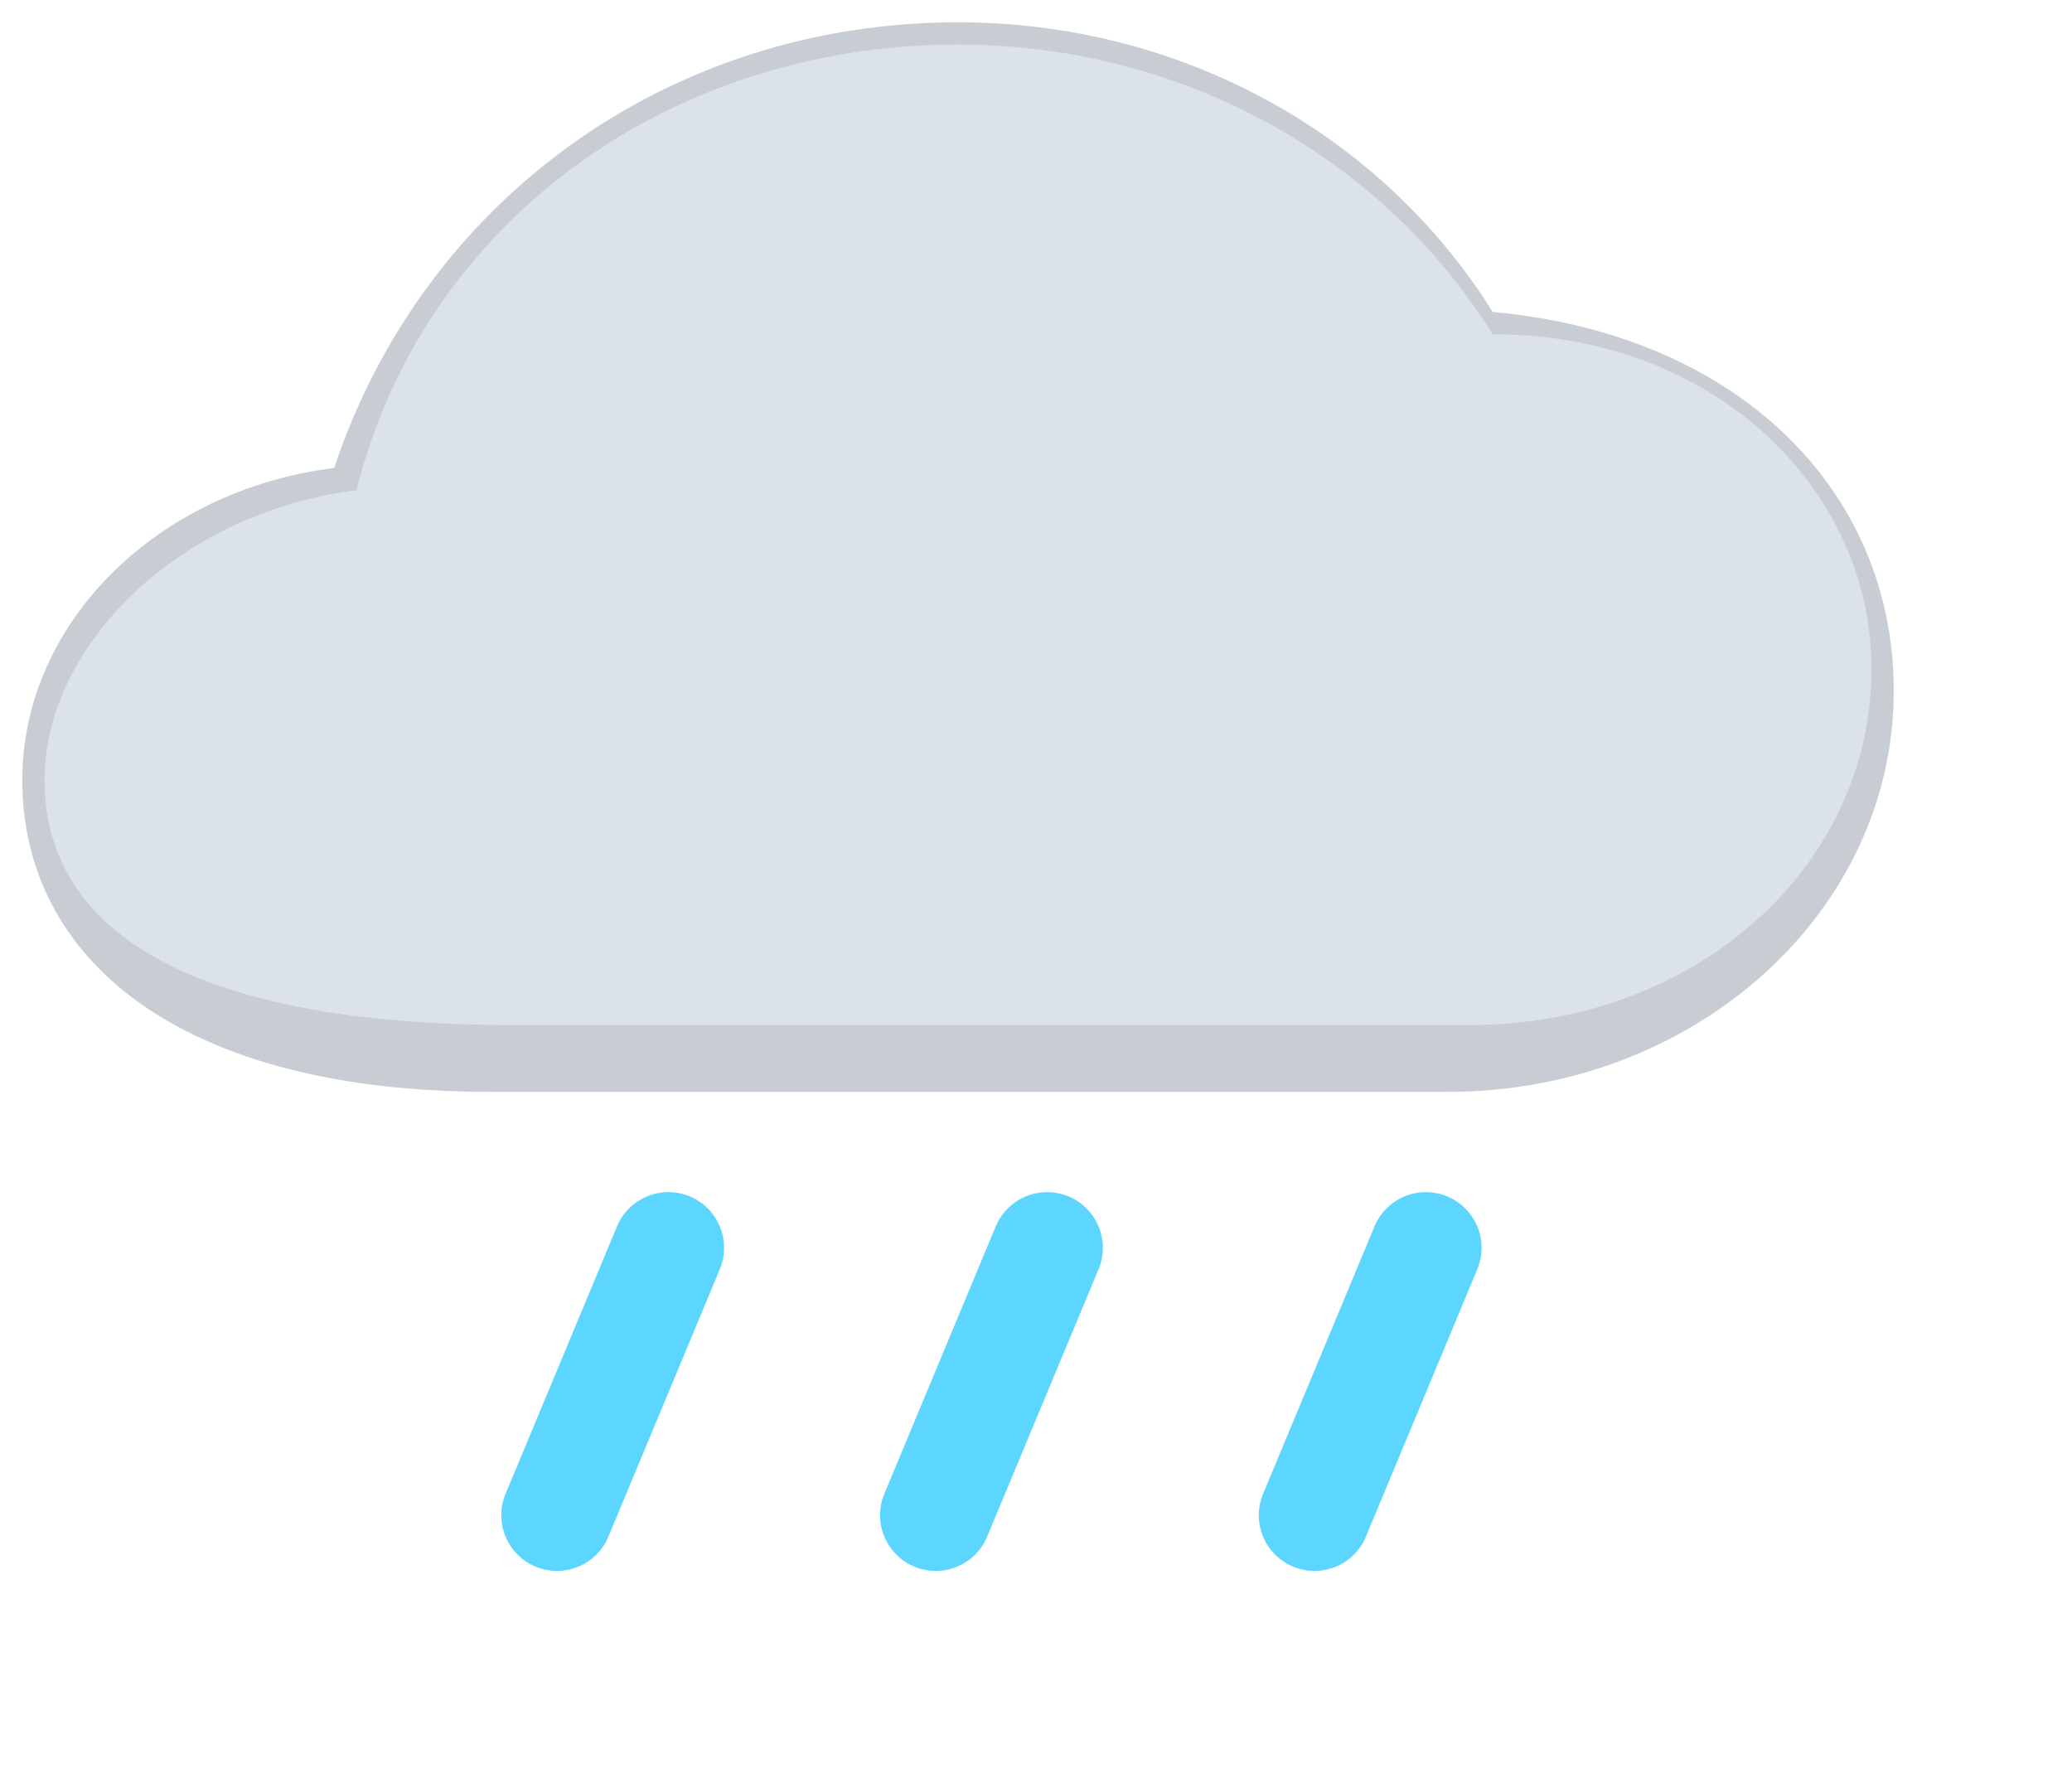
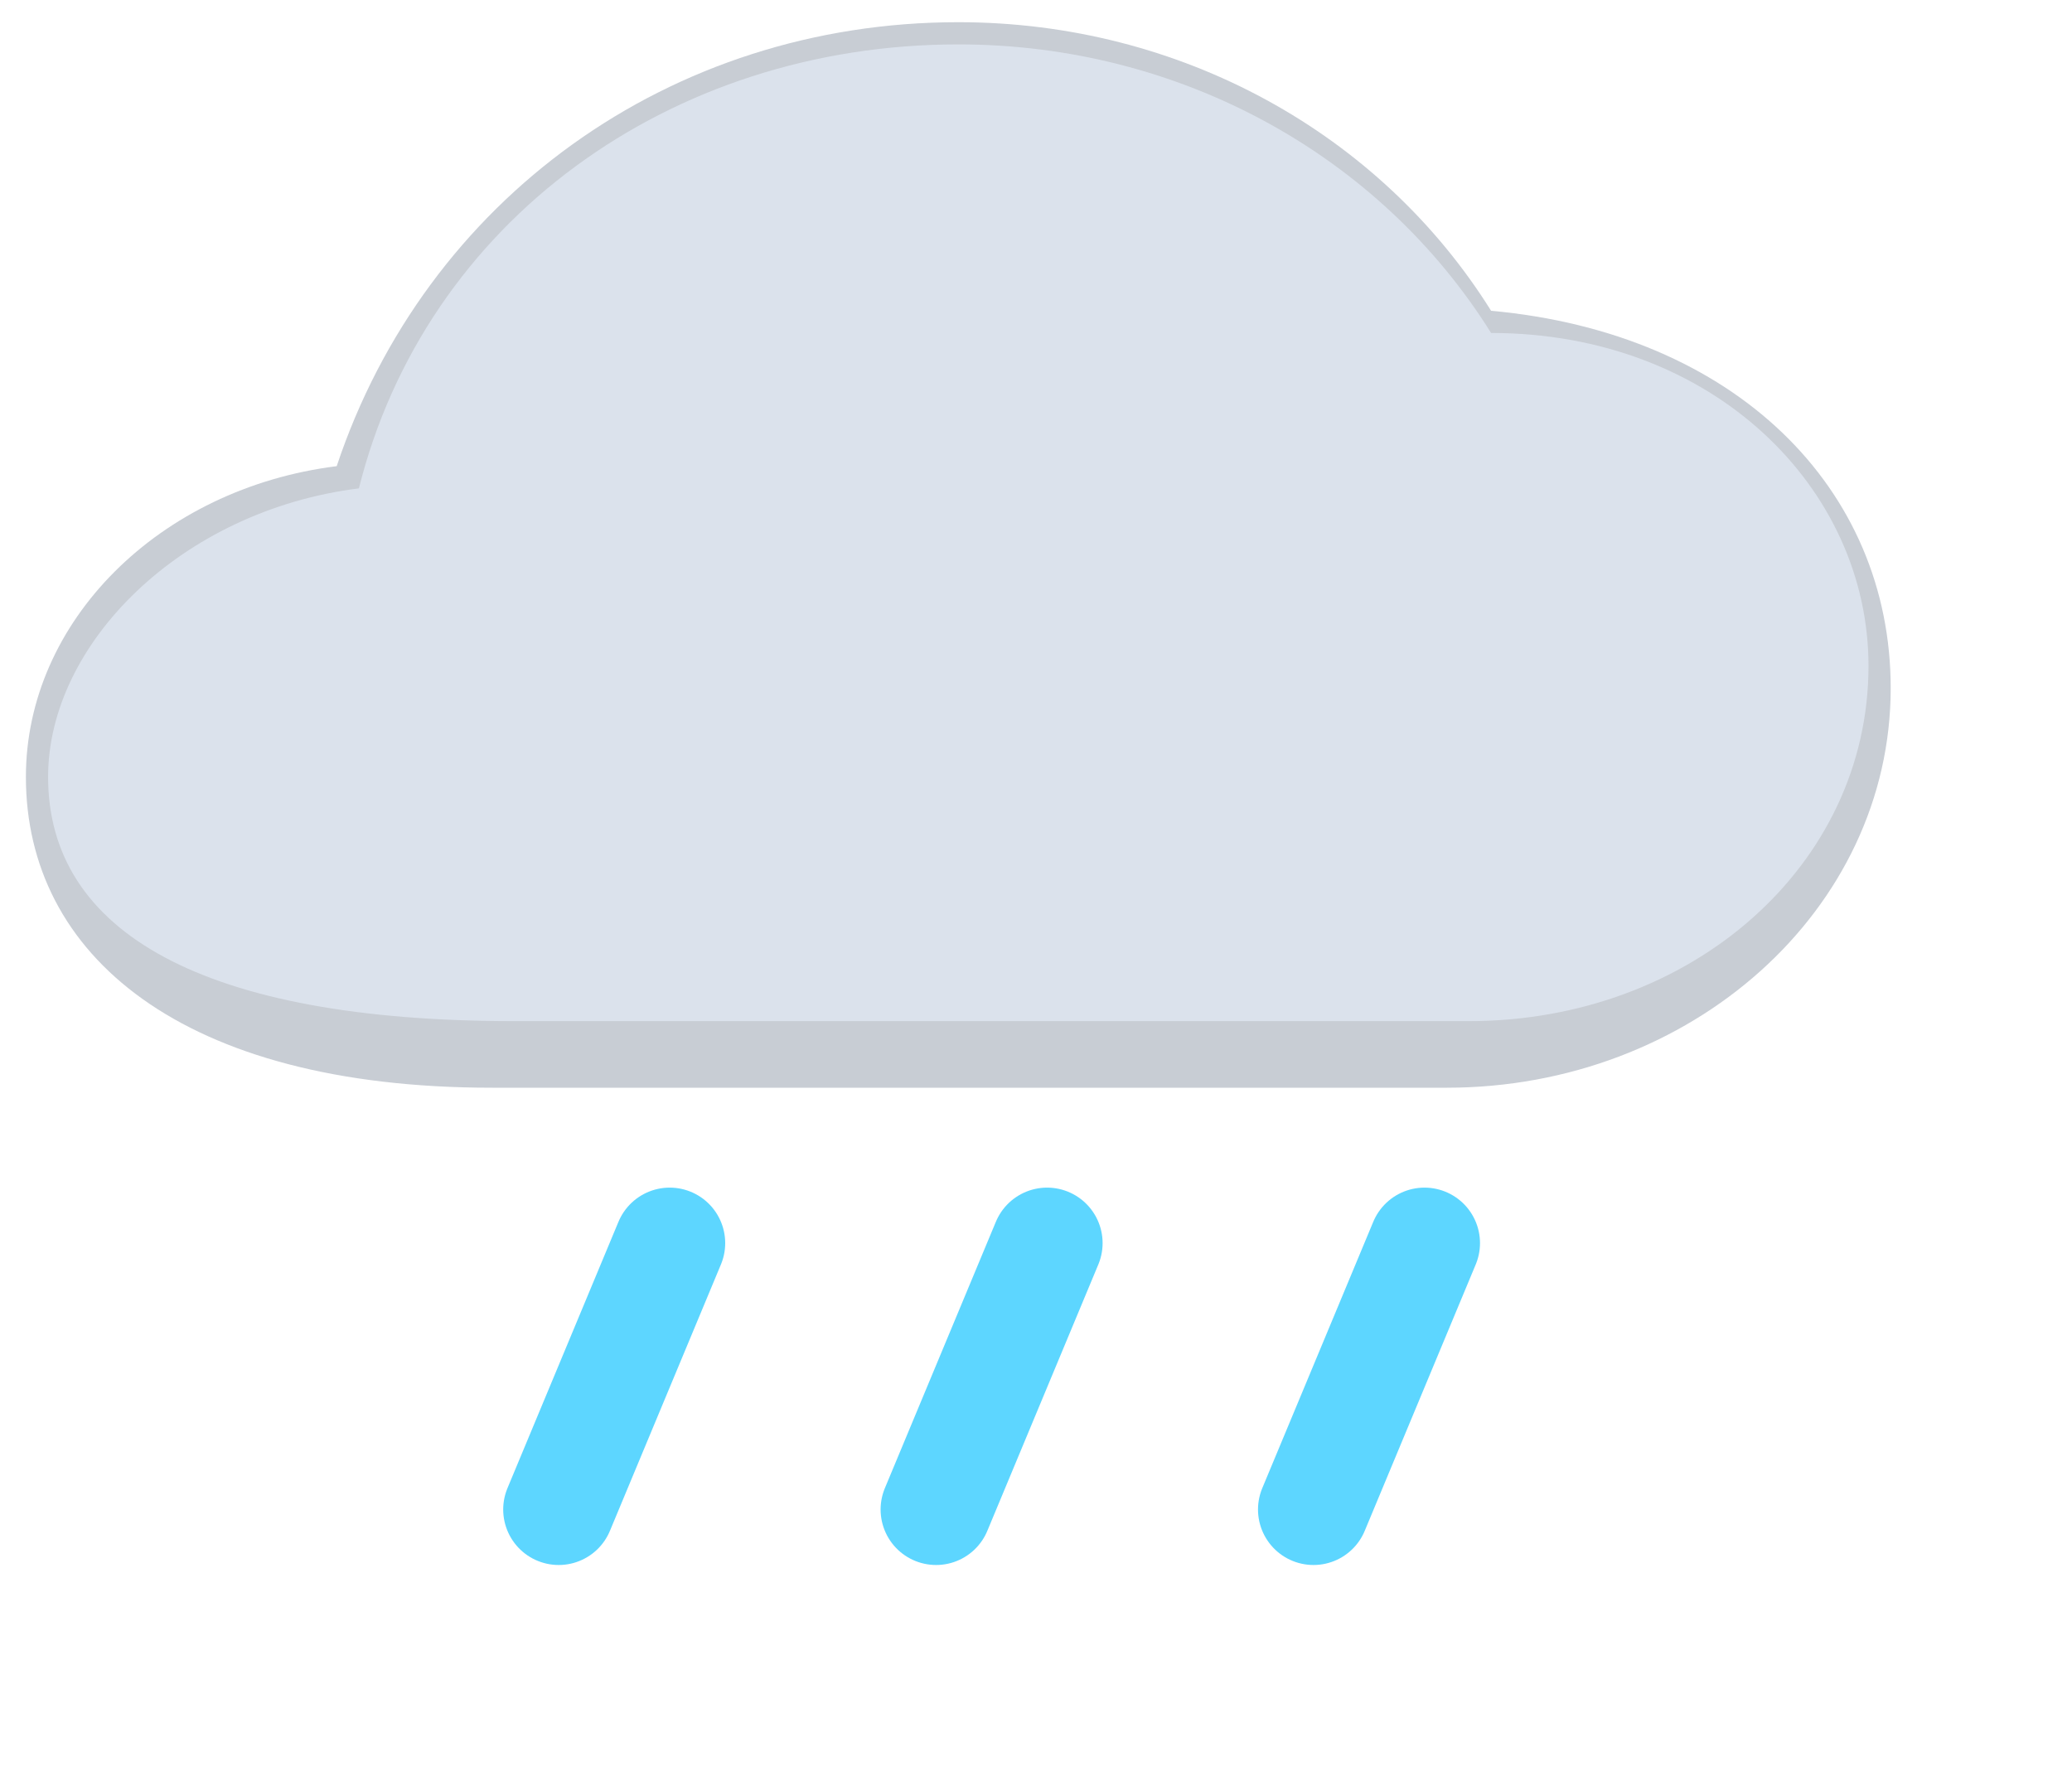
- <svg xmlns="http://www.w3.org/2000/svg" width="93" height="80" viewBox="0 0 93 80">
+ <svg xmlns="http://www.w3.org/2000/svg" width="112" height="96" viewBox="0 0 93 80">
  <path fill="#8490a0" opacity="0.45" d="M22 49h43c11 0 20-8 20-18 0-9-7-16-18-17-5-8-14-13-24-13-13 0-24 8-28 20-8 1-14 7-14 14 0 8 7 14 21 14z" />
  <path fill="#dbe2ec" d="M23 46h43c10 0 18-7 18-16 0-8-7-15-17-15-5-8-14-13-24-13-13 0-24 8-27 20-8 1-14 7-14 13 0 7 7 11 21 11z" />
  <g fill="none" stroke="#5dd6ff" stroke-width="5" stroke-linecap="round">
    <path d="M30 56l-5 12" />
    <path d="M47 56l-5 12" />
    <path d="M64 56l-5 12" />
  </g>
</svg>
